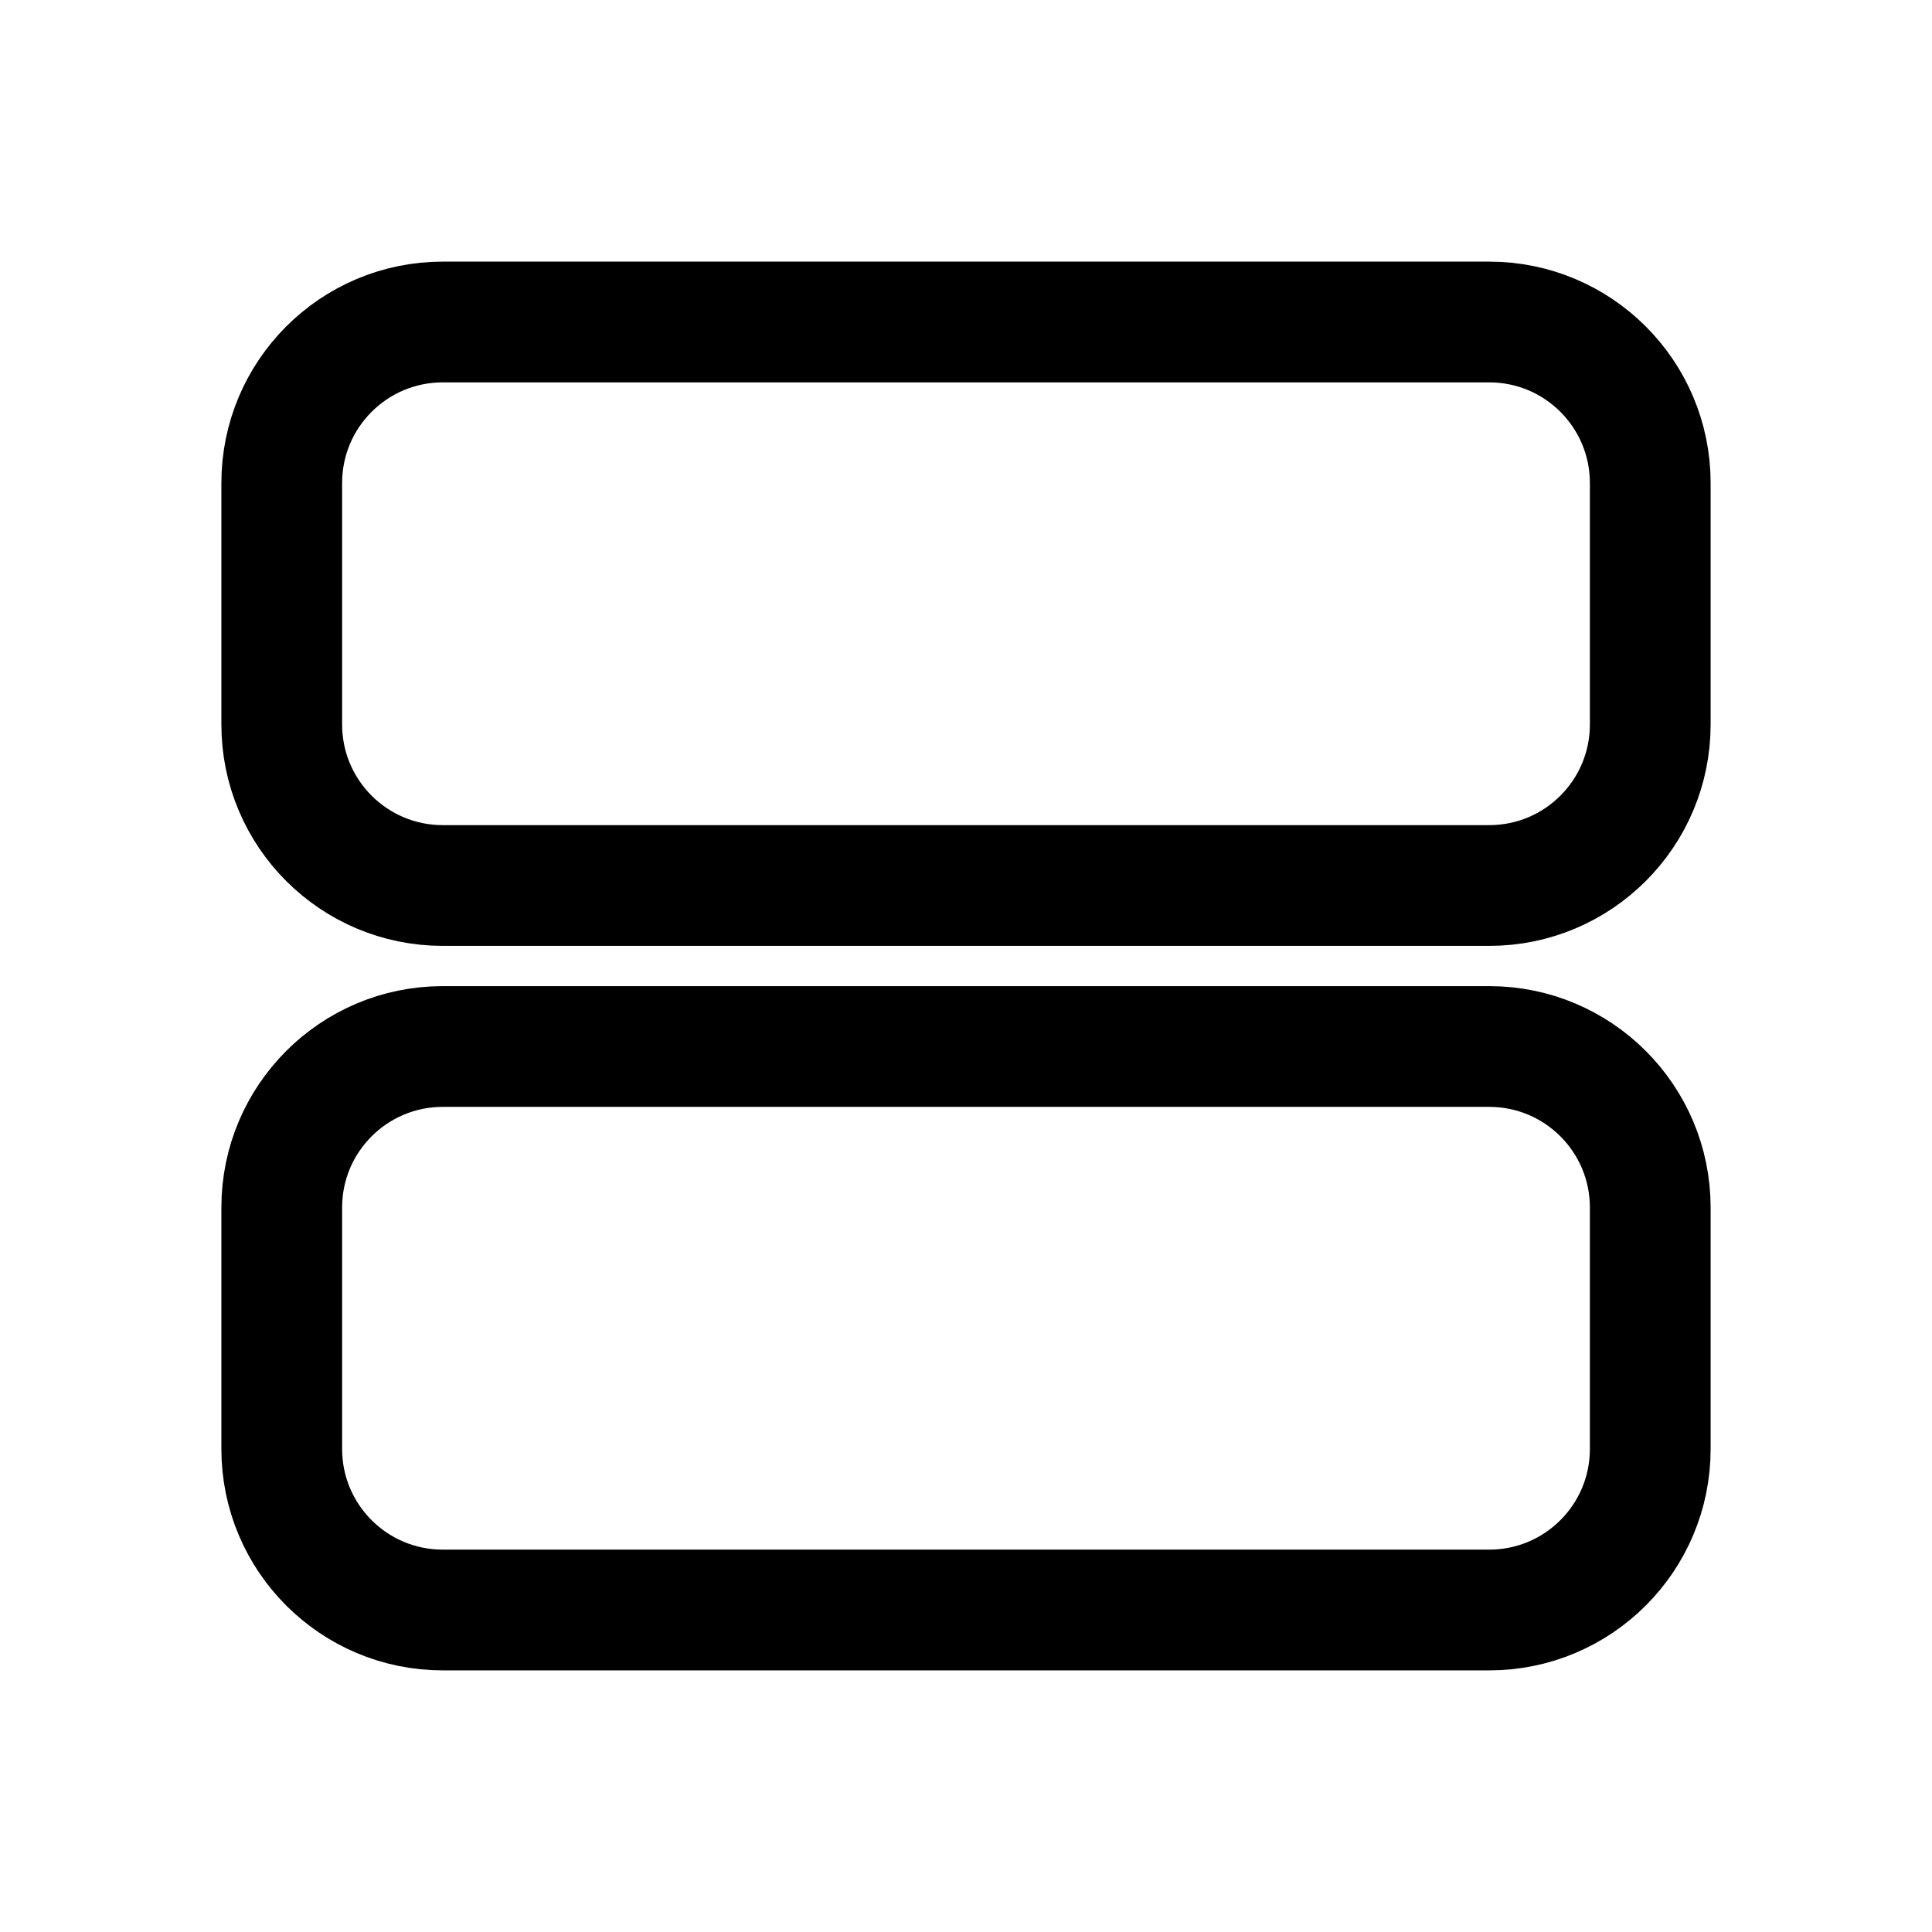
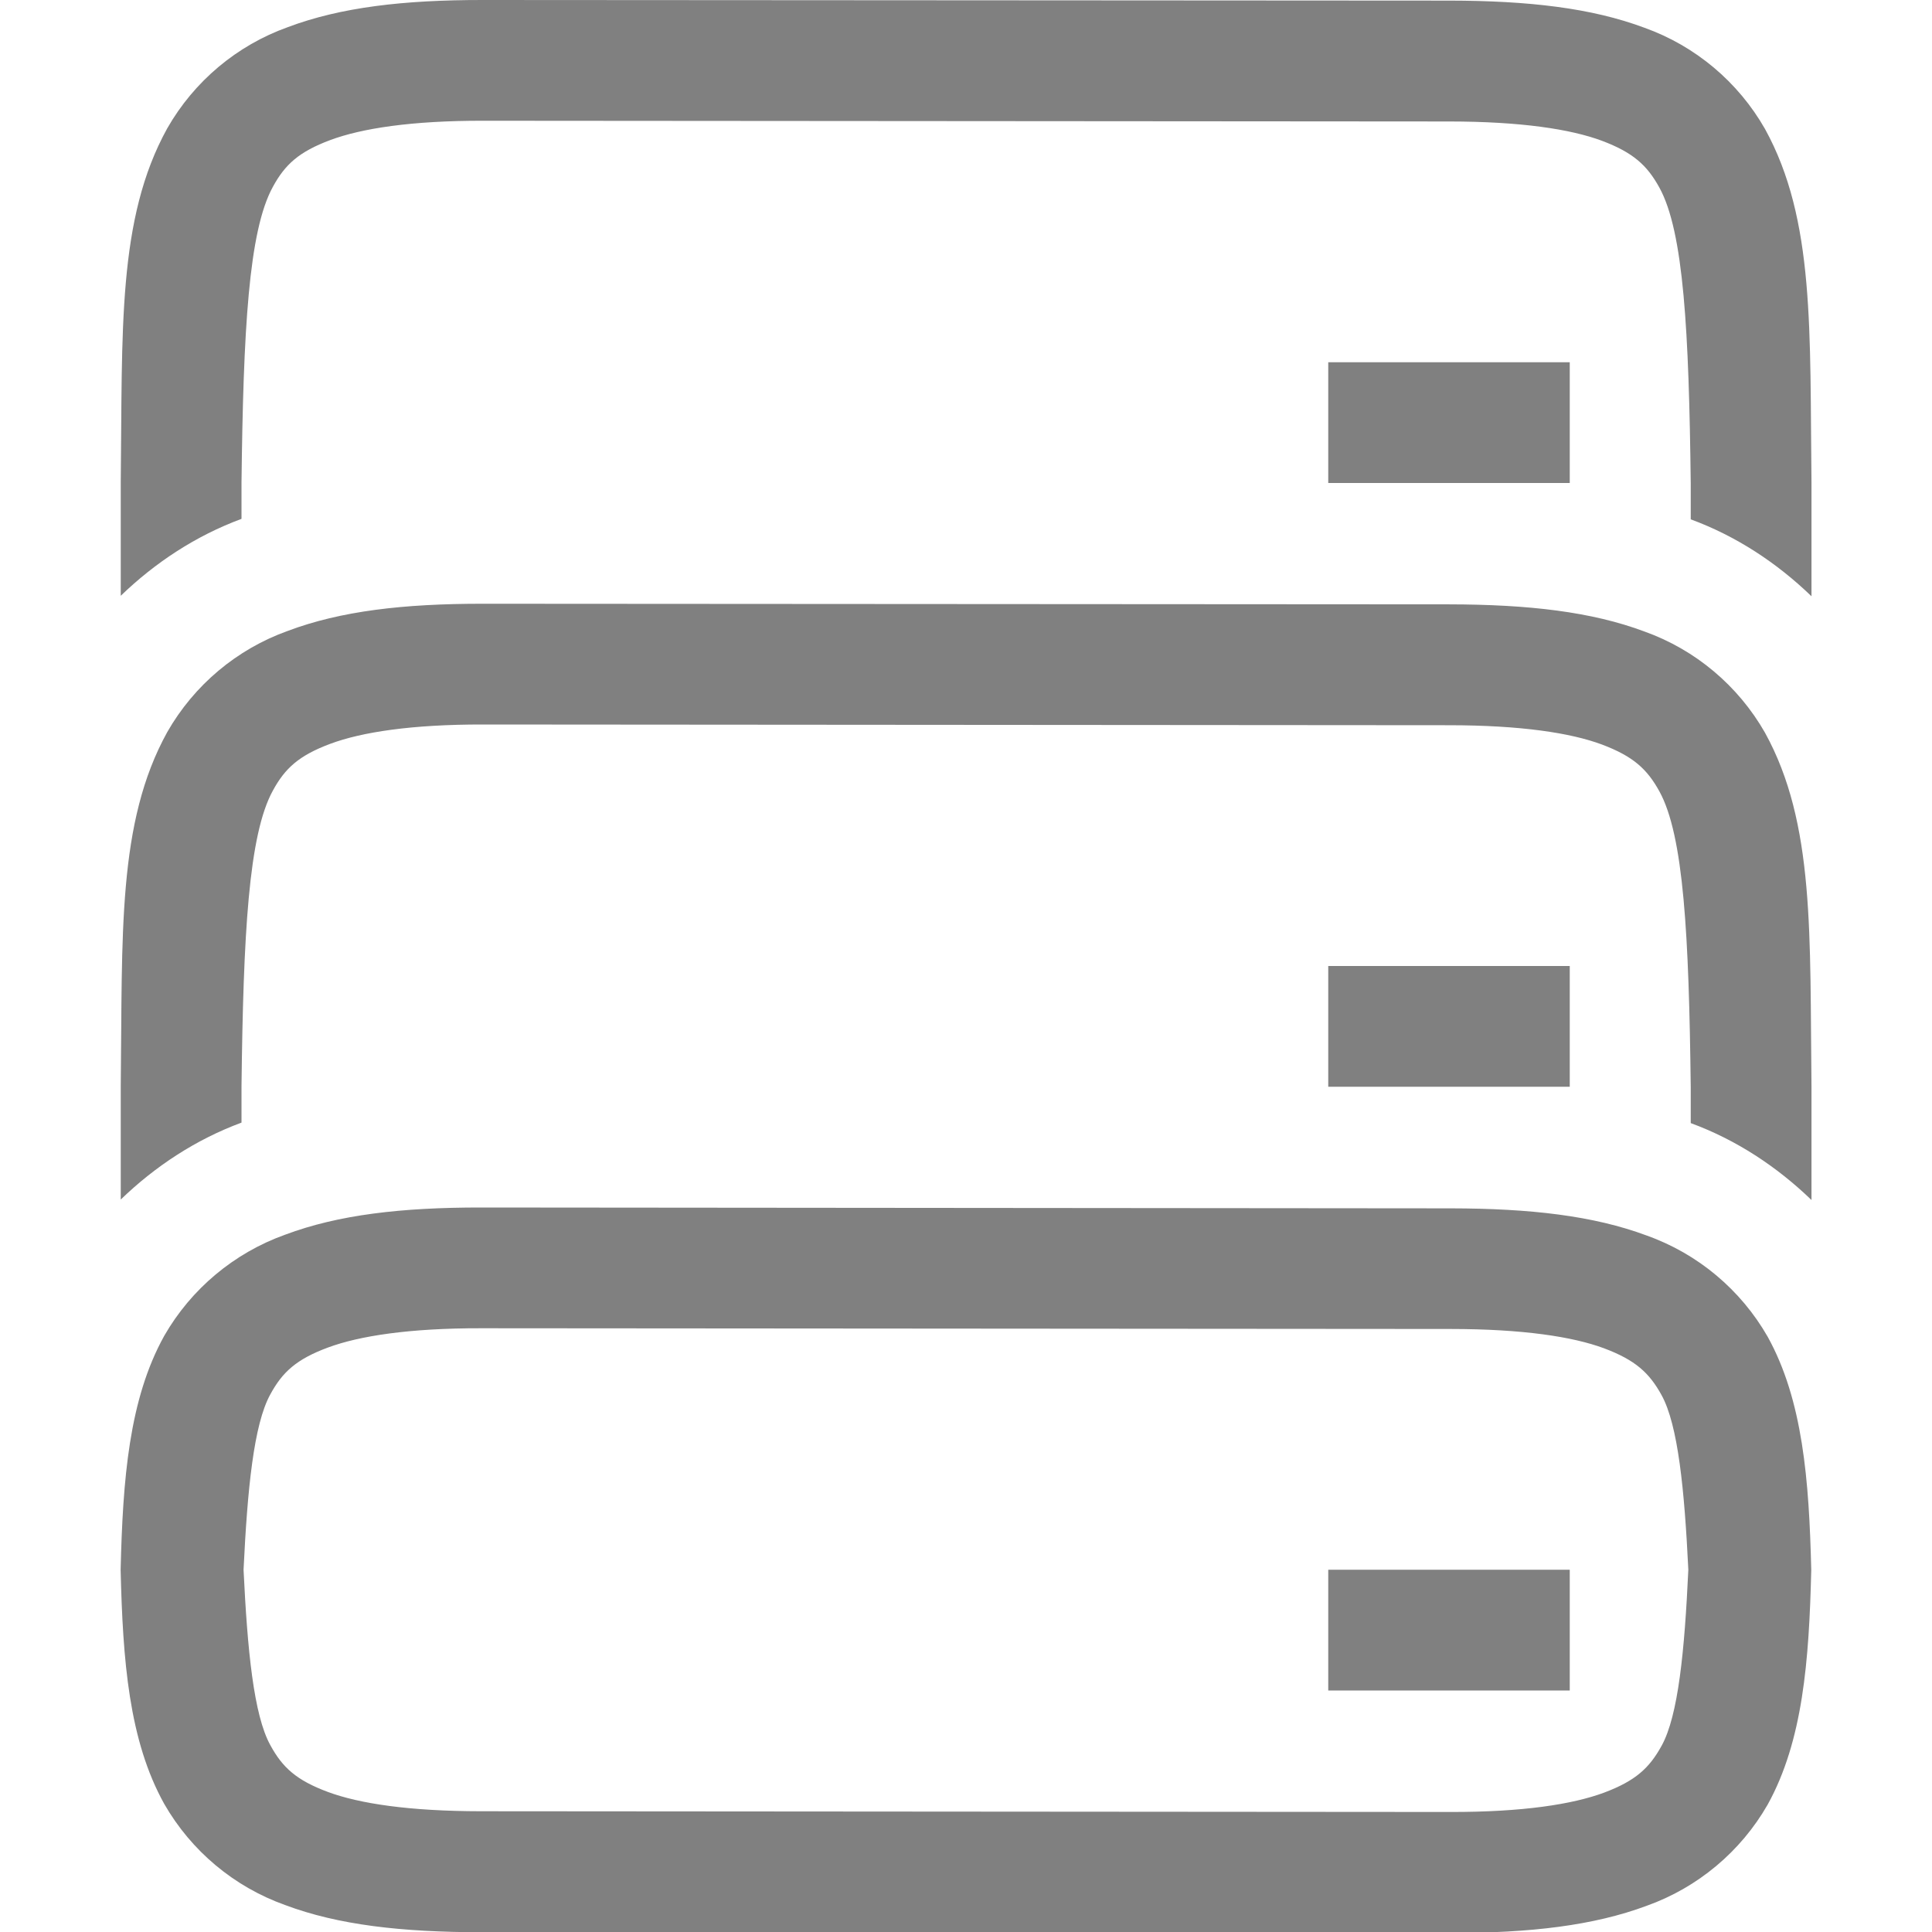
- <svg xmlns="http://www.w3.org/2000/svg" viewBox="0 0 24 24" fill="none" stroke="currentColor" stroke-width="1.5" stroke-linecap="round" stroke-linejoin="round">
-   <rect x="3.5" y="4" width="17" height="7" rx="2" />
-   <rect x="3.5" y="13" width="17" height="7" rx="2" />
+ <svg xmlns="http://www.w3.org/2000/svg" version="1.1" viewBox="0 0 16 16">
+   <g fill="#808080">
+     <path d="m4 0c-0.658-4.8194e-4 -1.179 0.06-1.617 0.225-0.422 0.151-0.776 0.449-0.998 0.838-0.416 0.752-0.37 1.674-0.385 2.932v0.939c0.286-0.276 0.622-0.497 1-0.637v-0.297c0.015-1.26 0.058-2.087 0.26-2.453 0.1-0.184 0.215-0.29 0.475-0.387 0.26-0.097 0.674-0.161 1.266-0.16l8 0.006c0.592 4.336e-4 1.006 0.063 1.266 0.16 0.26 0.098 0.374 0.204 0.475 0.387 0.202 0.366 0.245 1.193 0.26 2.453v0.295c0.378 0.139 0.714 0.361 1 0.637v-0.938c-0.015-1.258 0.03-2.179-0.385-2.932-0.222-0.389-0.576-0.687-0.998-0.838-0.438-0.164-0.96-0.224-1.617-0.225z" solid-color="#000000" style="isolation:auto;mix-blend-mode:normal;text-decoration-color:#000000;text-decoration-line:none;text-decoration-style:solid;text-indent:0;text-transform:none;white-space:normal" />
+     <path d="m3.985 10c-0.66-4.819e-4 -1.183 0.06-1.623 0.225-0.423 0.151-0.779 0.449-1.002 0.838-0.292 0.526-0.343 1.188-0.361 1.938 0.018 0.75 0.068 1.411 0.361 1.938 0.223 0.389 0.578 0.687 1.002 0.838 0.44 0.165 0.963 0.224 1.623 0.225l8.029 0.006c0.659 4.82e-4 1.183-0.061 1.623-0.225 0.423-0.151 0.779-0.449 1.002-0.838 0.292-0.528 0.343-1.192 0.361-1.943-0.018-0.746-0.07-1.406-0.361-1.932-0.223-0.389-0.578-0.687-1.002-0.838-0.44-0.164-0.964-0.224-1.623-0.225zm0 1 8.029 0.006c0.594 4.34e-4 1.009 0.063 1.27 0.16 0.261 0.098 0.375 0.204 0.476 0.387 0.137 0.248 0.19 0.784 0.222 1.447-0.031 0.669-0.083 1.209-0.222 1.459-0.101 0.183-0.215 0.289-0.476 0.387-0.261 0.097-0.676 0.161-1.27 0.16l-8.029-0.006c-0.594-4.34e-4 -1.009-0.063-1.27-0.16-0.261-0.097-0.376-0.203-0.476-0.387-0.138-0.249-0.19-0.787-0.222-1.453 0.032-0.666 0.084-1.204 0.222-1.453 0.1-0.184 0.215-0.29 0.476-0.387 0.261-0.097 0.676-0.161 1.27-0.16z" solid-color="#000000" stroke-width="1.002" style="isolation:auto;mix-blend-mode:normal;text-decoration-color:#000000;text-decoration-line:none;text-decoration-style:solid;text-indent:0;text-transform:none;white-space:normal" />
+     <path d="m4 5c-0.658-4.82e-4 -1.179 0.06-1.617 0.225-0.422 0.151-0.776 0.449-0.998 0.838-0.416 0.752-0.37 1.674-0.385 2.932v0.939c0.286-0.276 0.622-0.497 1-0.637v-0.297c0.015-1.26 0.058-2.087 0.26-2.453 0.1-0.184 0.215-0.29 0.475-0.387 0.26-0.097 0.674-0.161 1.266-0.16l8 0.006c0.592 4.336e-4 1.006 0.063 1.266 0.16 0.26 0.098 0.374 0.204 0.475 0.387 0.202 0.366 0.245 1.193 0.26 2.453v0.295c0.378 0.139 0.714 0.361 1 0.637v-0.938c-0.015-1.258 0.03-2.179-0.385-2.932-0.222-0.389-0.576-0.687-0.998-0.838-0.438-0.164-0.96-0.224-1.617-0.225z" solid-color="#000000" style="isolation:auto;mix-blend-mode:normal;text-decoration-color:#000000;text-decoration-line:none;text-decoration-style:solid;text-indent:0;text-transform:none;white-space:normal" />
+     <rect x="11" y="3" width="2" height="1" />
+     <rect x="11" y="8" width="2" height="1" />
+     <rect x="11" y="13" width="2" height="1" />
+   </g>
</svg>
